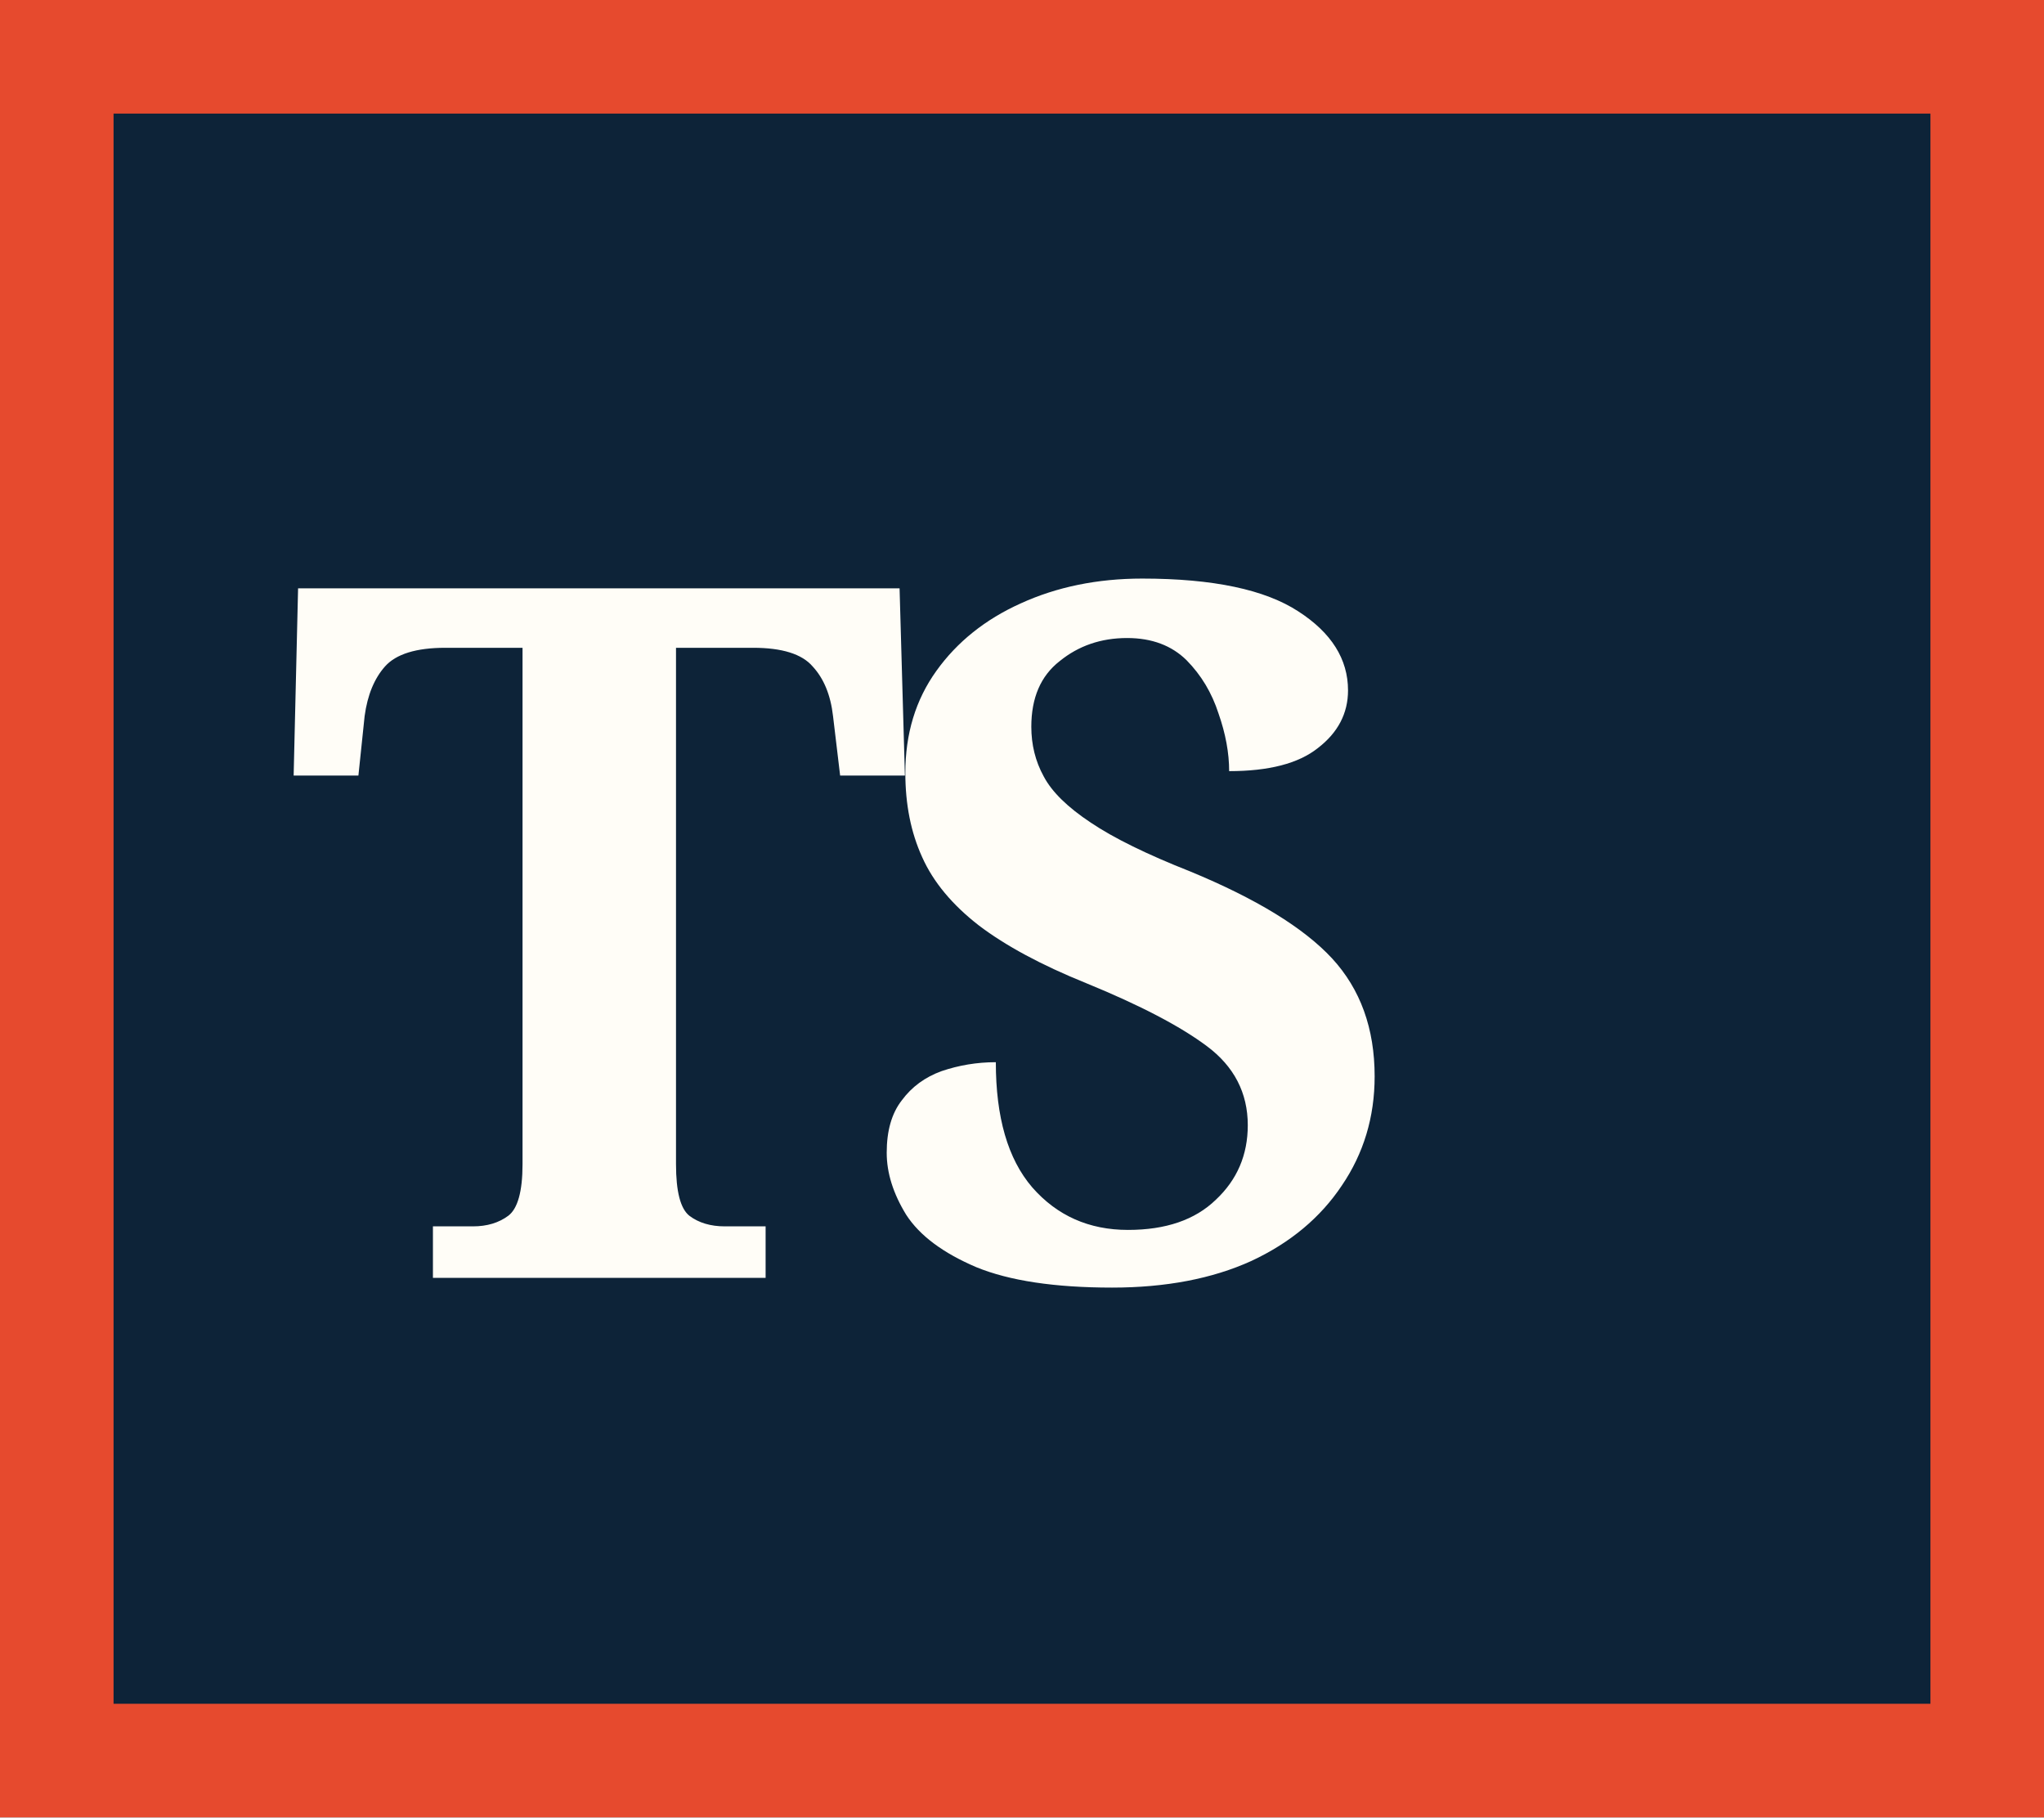
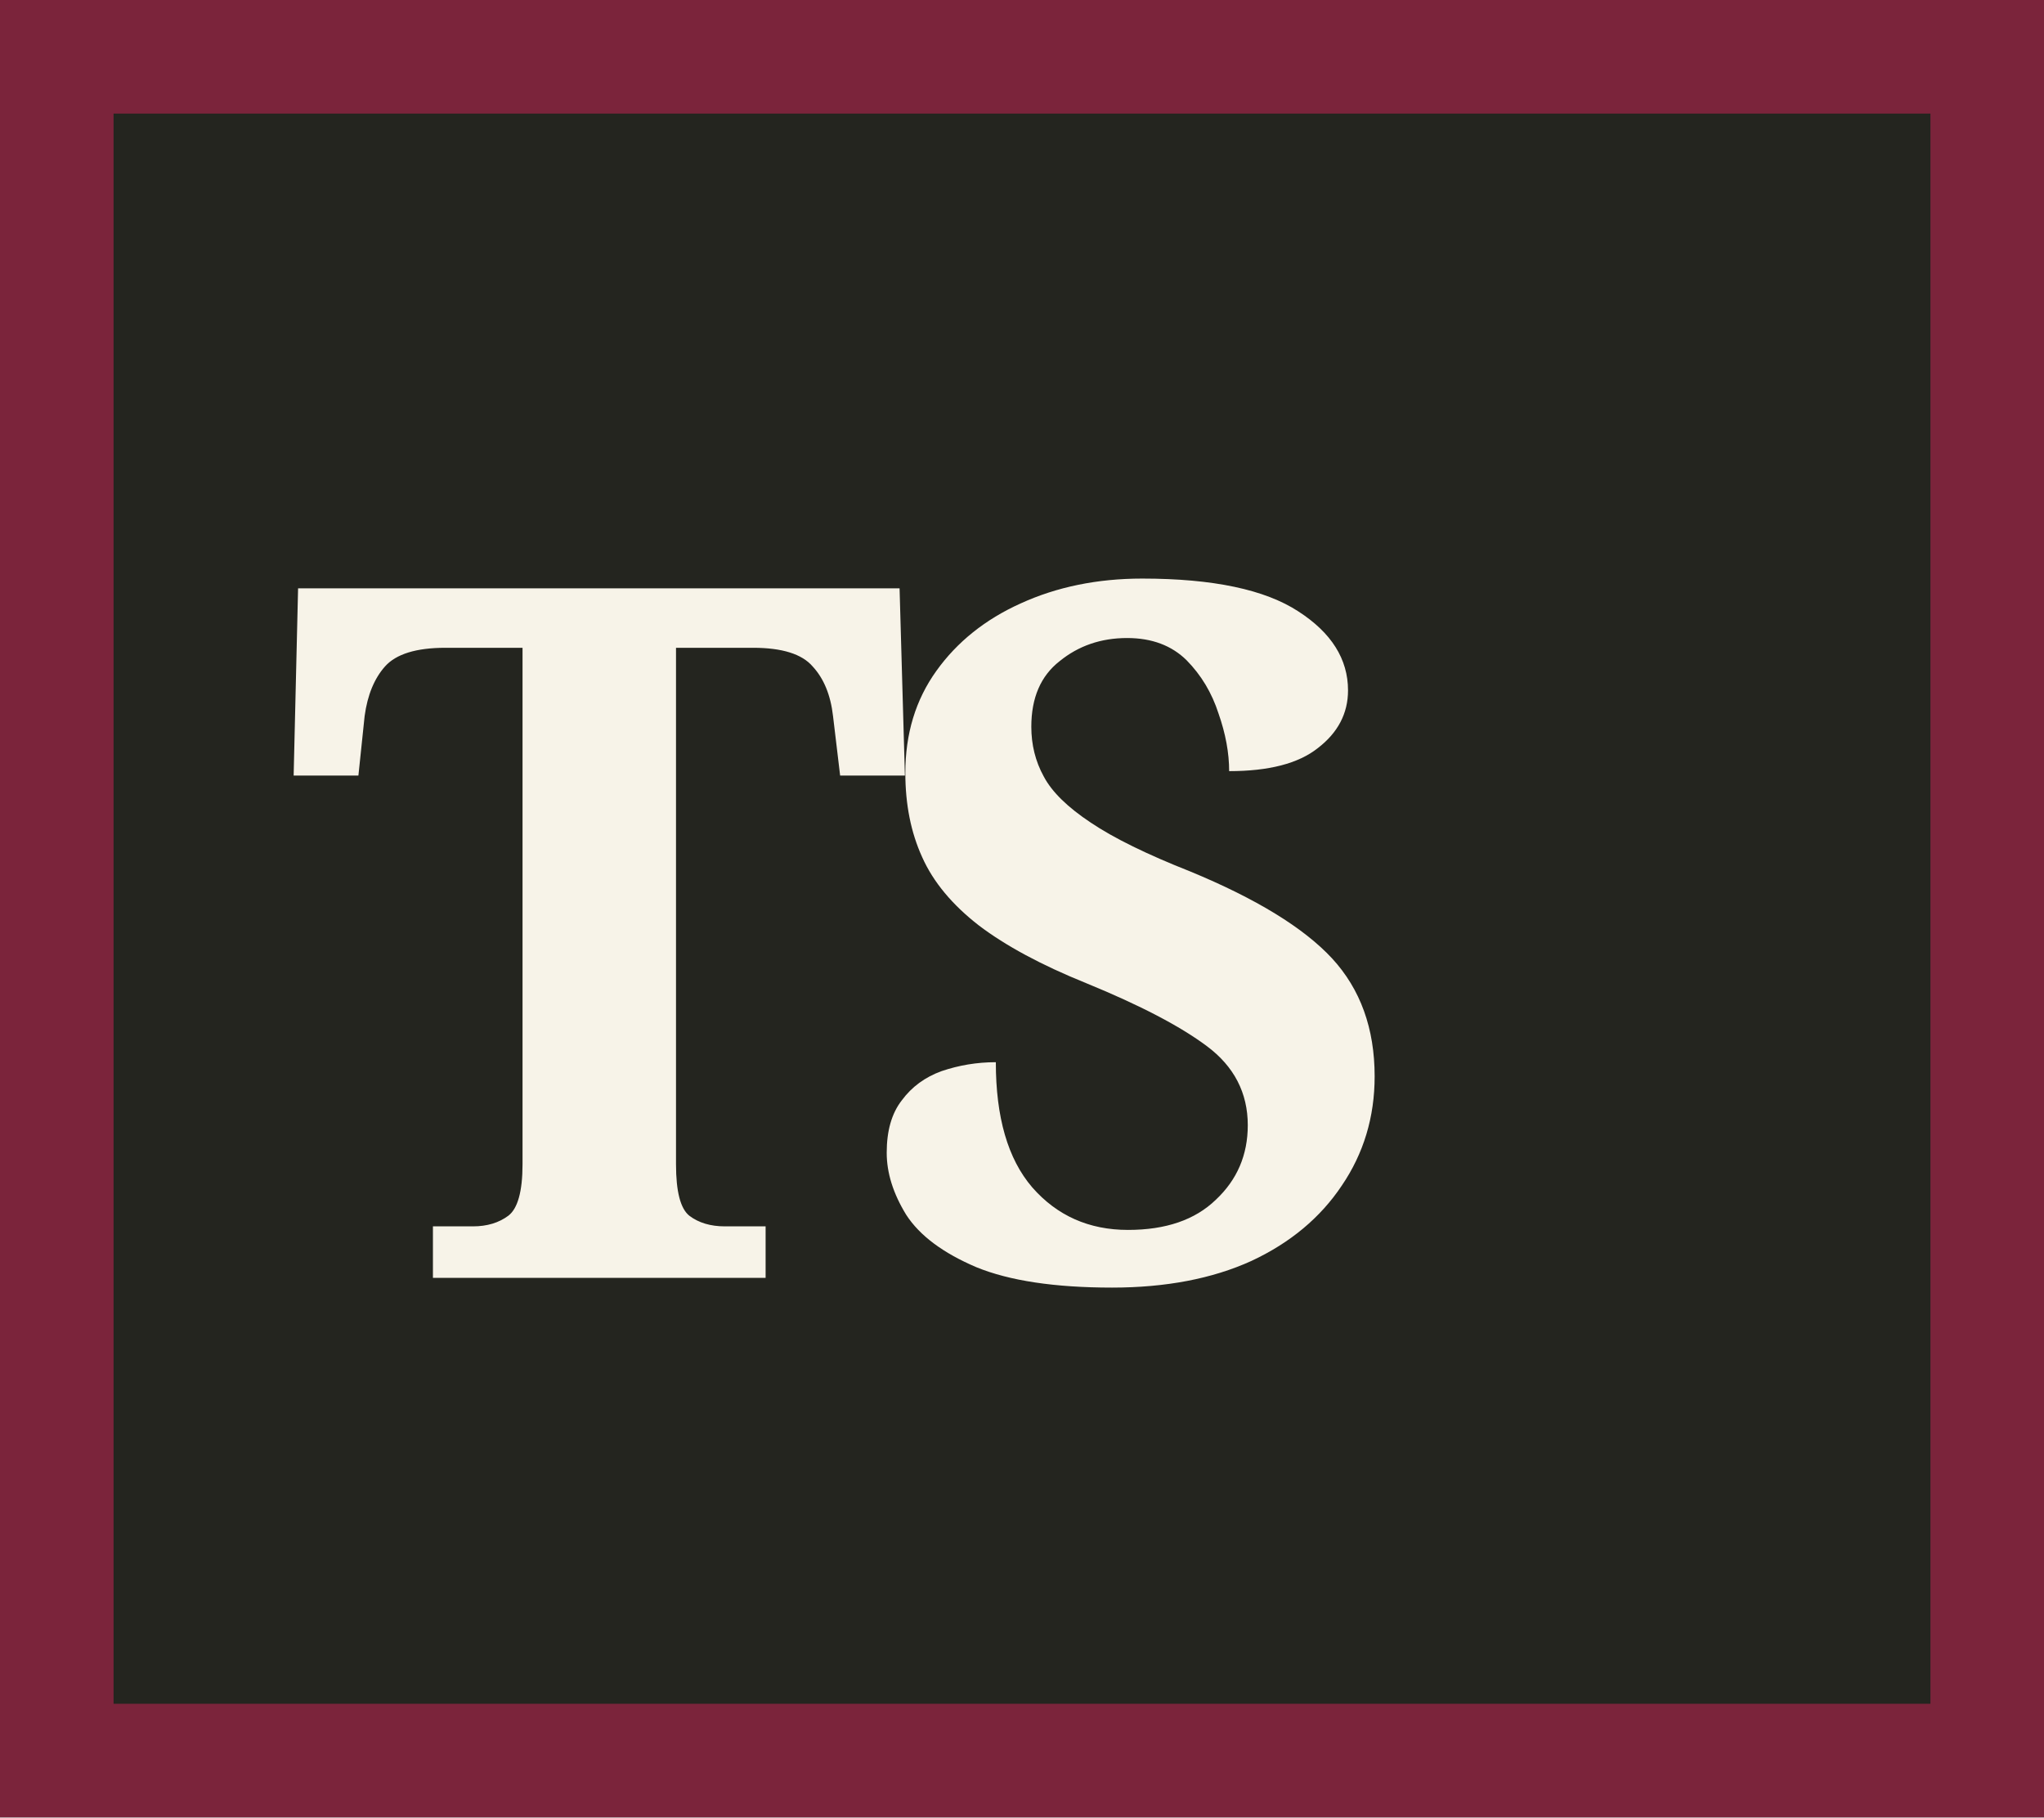
<svg xmlns="http://www.w3.org/2000/svg" viewBox="0 0 36 32" role="img" aria-labelledby="title">
-   <rect width="36" height="32" fill="#0d2338" />
-   <rect x="1" y="1" width="34" height="30" fill="none" stroke="#e64a2e" stroke-width="2" />
-   <text x="5" y="22.5" fill="#fffdf7" font-family="Baskerville, Georgia, serif" font-size="17" font-weight="700" letter-spacing="-1">TS</text>
+   <rect width="36" height="32" fill="#24251f" />
+   <rect x="1" y="1" width="34" height="30" fill="none" stroke="#7b243b" stroke-width="2" />
+   <text x="5" y="22.5" fill="#f7f3e8" font-family="Baskerville, Georgia, serif" font-size="17" font-weight="700" letter-spacing="-1">TS</text>
</svg>
